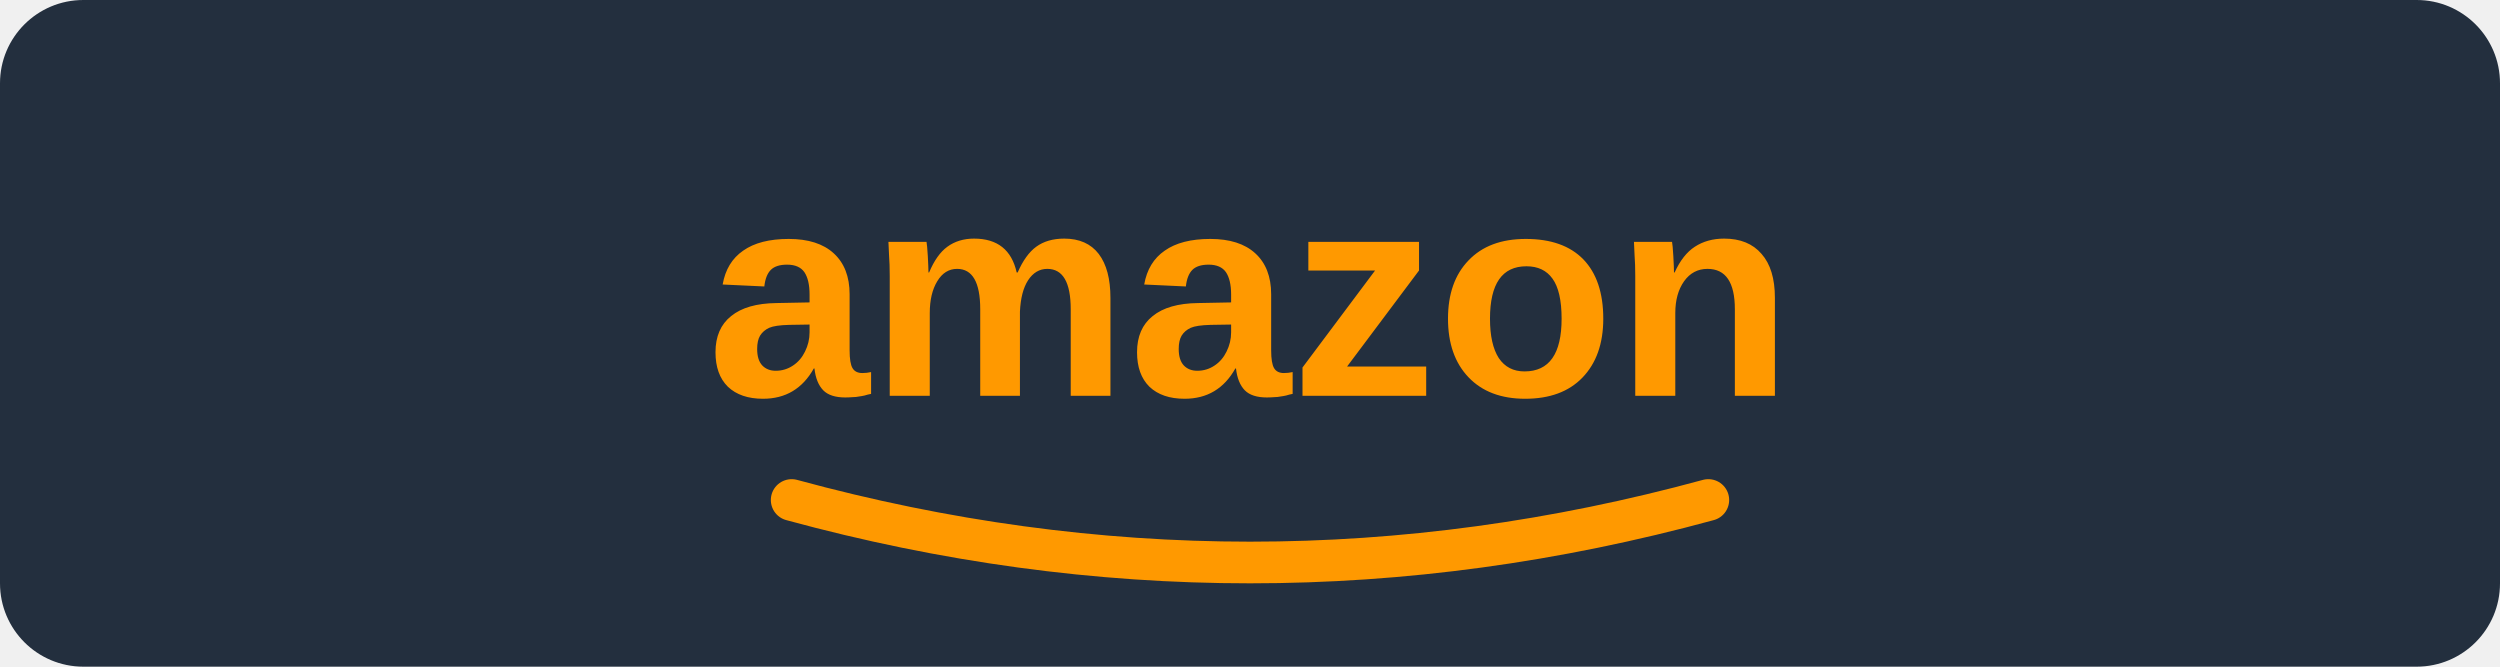
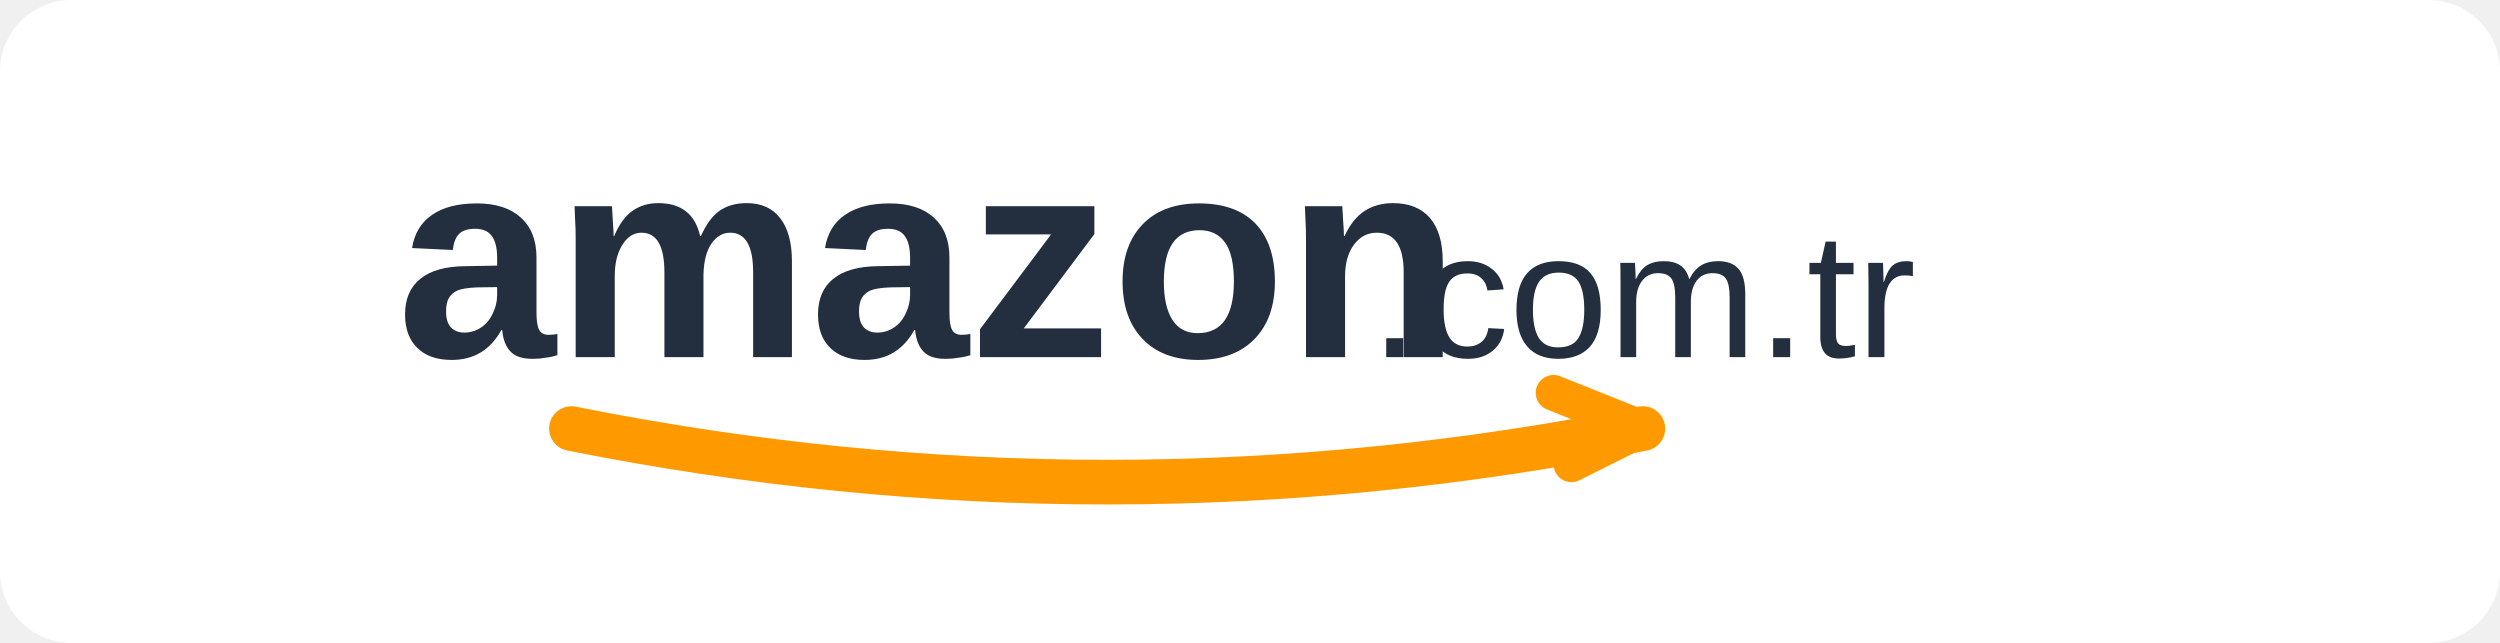
- <svg xmlns="http://www.w3.org/2000/svg" viewBox="0 0 120 32" fill="none">
-   <rect width="120" height="32" rx="4" fill="#232F3E" />
-   <text x="60" y="19" text-anchor="middle" font-family="Arial,sans-serif" font-weight="700" font-size="14" fill="#FF9900">amazon</text>
-   <path d="M38 24 Q60 30 82 24" stroke="#FF9900" stroke-width="2" fill="none" stroke-linecap="round" />
+ <svg xmlns="http://www.w3.org/2000/svg" viewBox="0 0 140 36" fill="none">
+   <rect width="140" height="36" rx="4" fill="#ffffff" />
+   <text x="52" y="20" text-anchor="middle" font-family="Arial,Helvetica,sans-serif" font-weight="700" font-size="16" fill="#232F3E">amazon</text>
+   <text x="92" y="20" text-anchor="middle" font-family="Arial,Helvetica,sans-serif" font-weight="400" font-size="10" fill="#232F3E">.com.tr</text>
+   <path d="M32 24 Q62 30 92 24" stroke="#FF9900" stroke-width="2.5" fill="none" stroke-linecap="round" />
+   <path d="M87 22 L92 24 L88 26" stroke="#FF9900" stroke-width="2" fill="none" stroke-linecap="round" stroke-linejoin="round" />
</svg>
